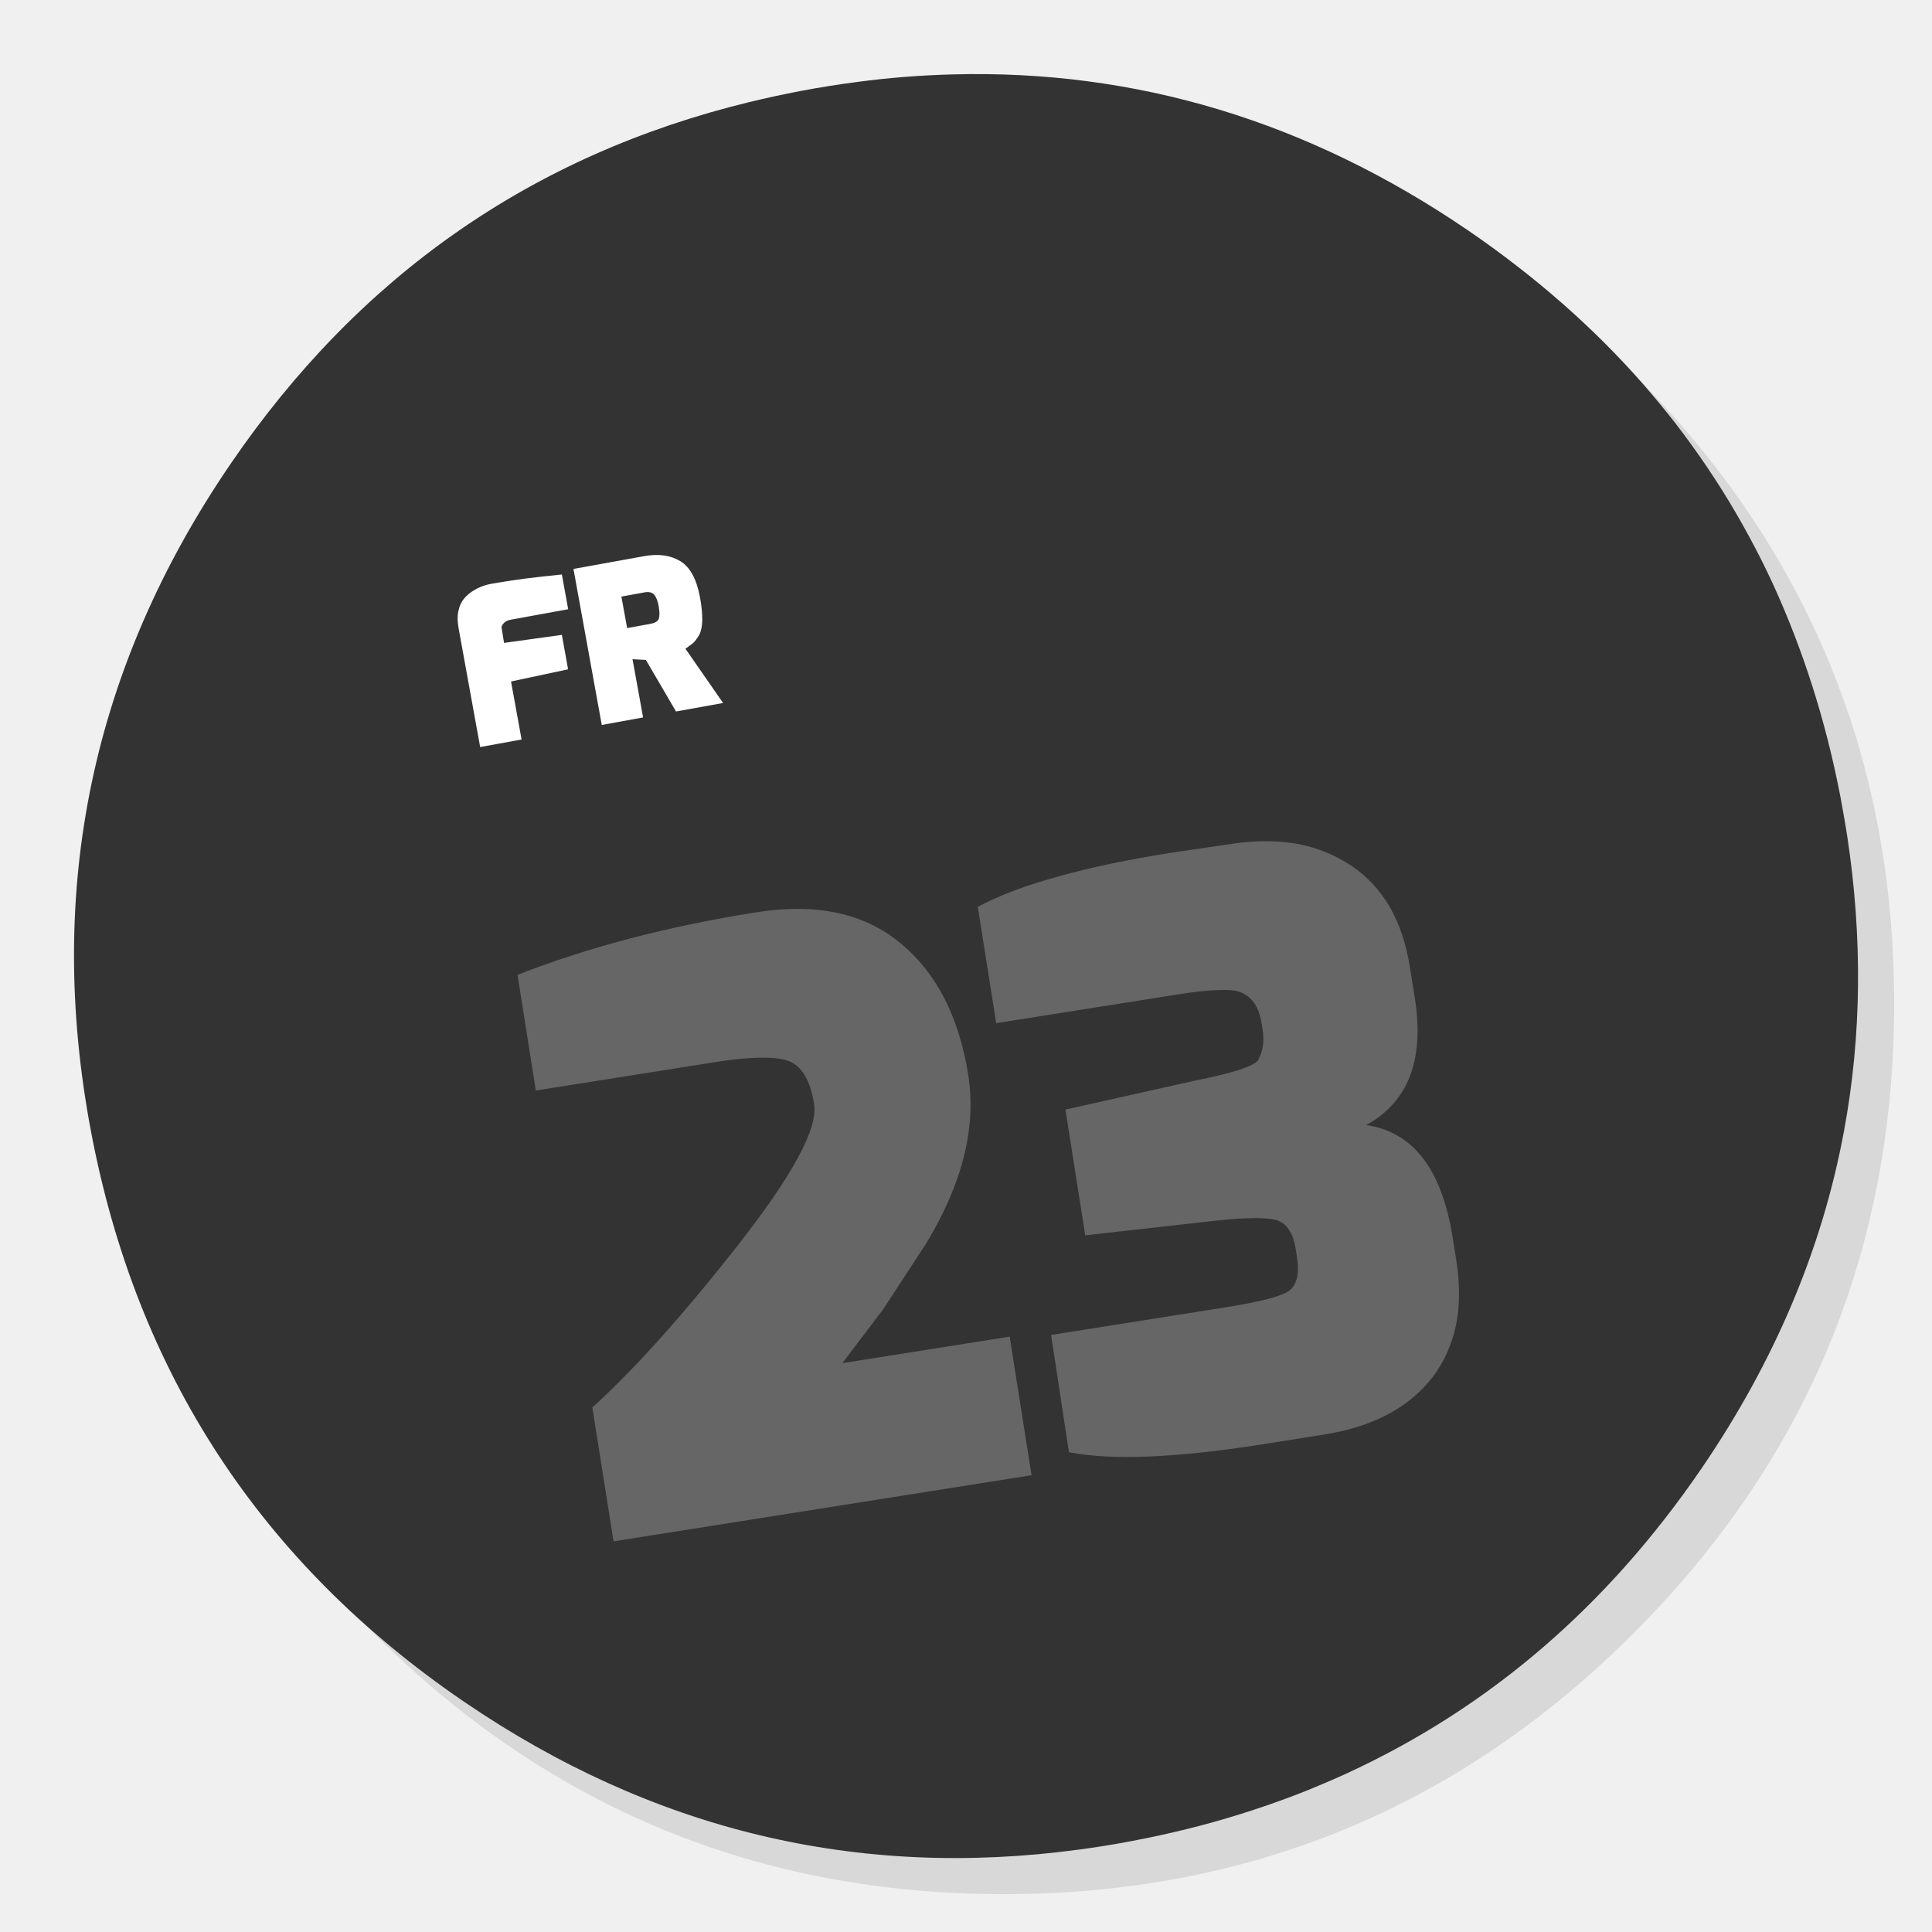
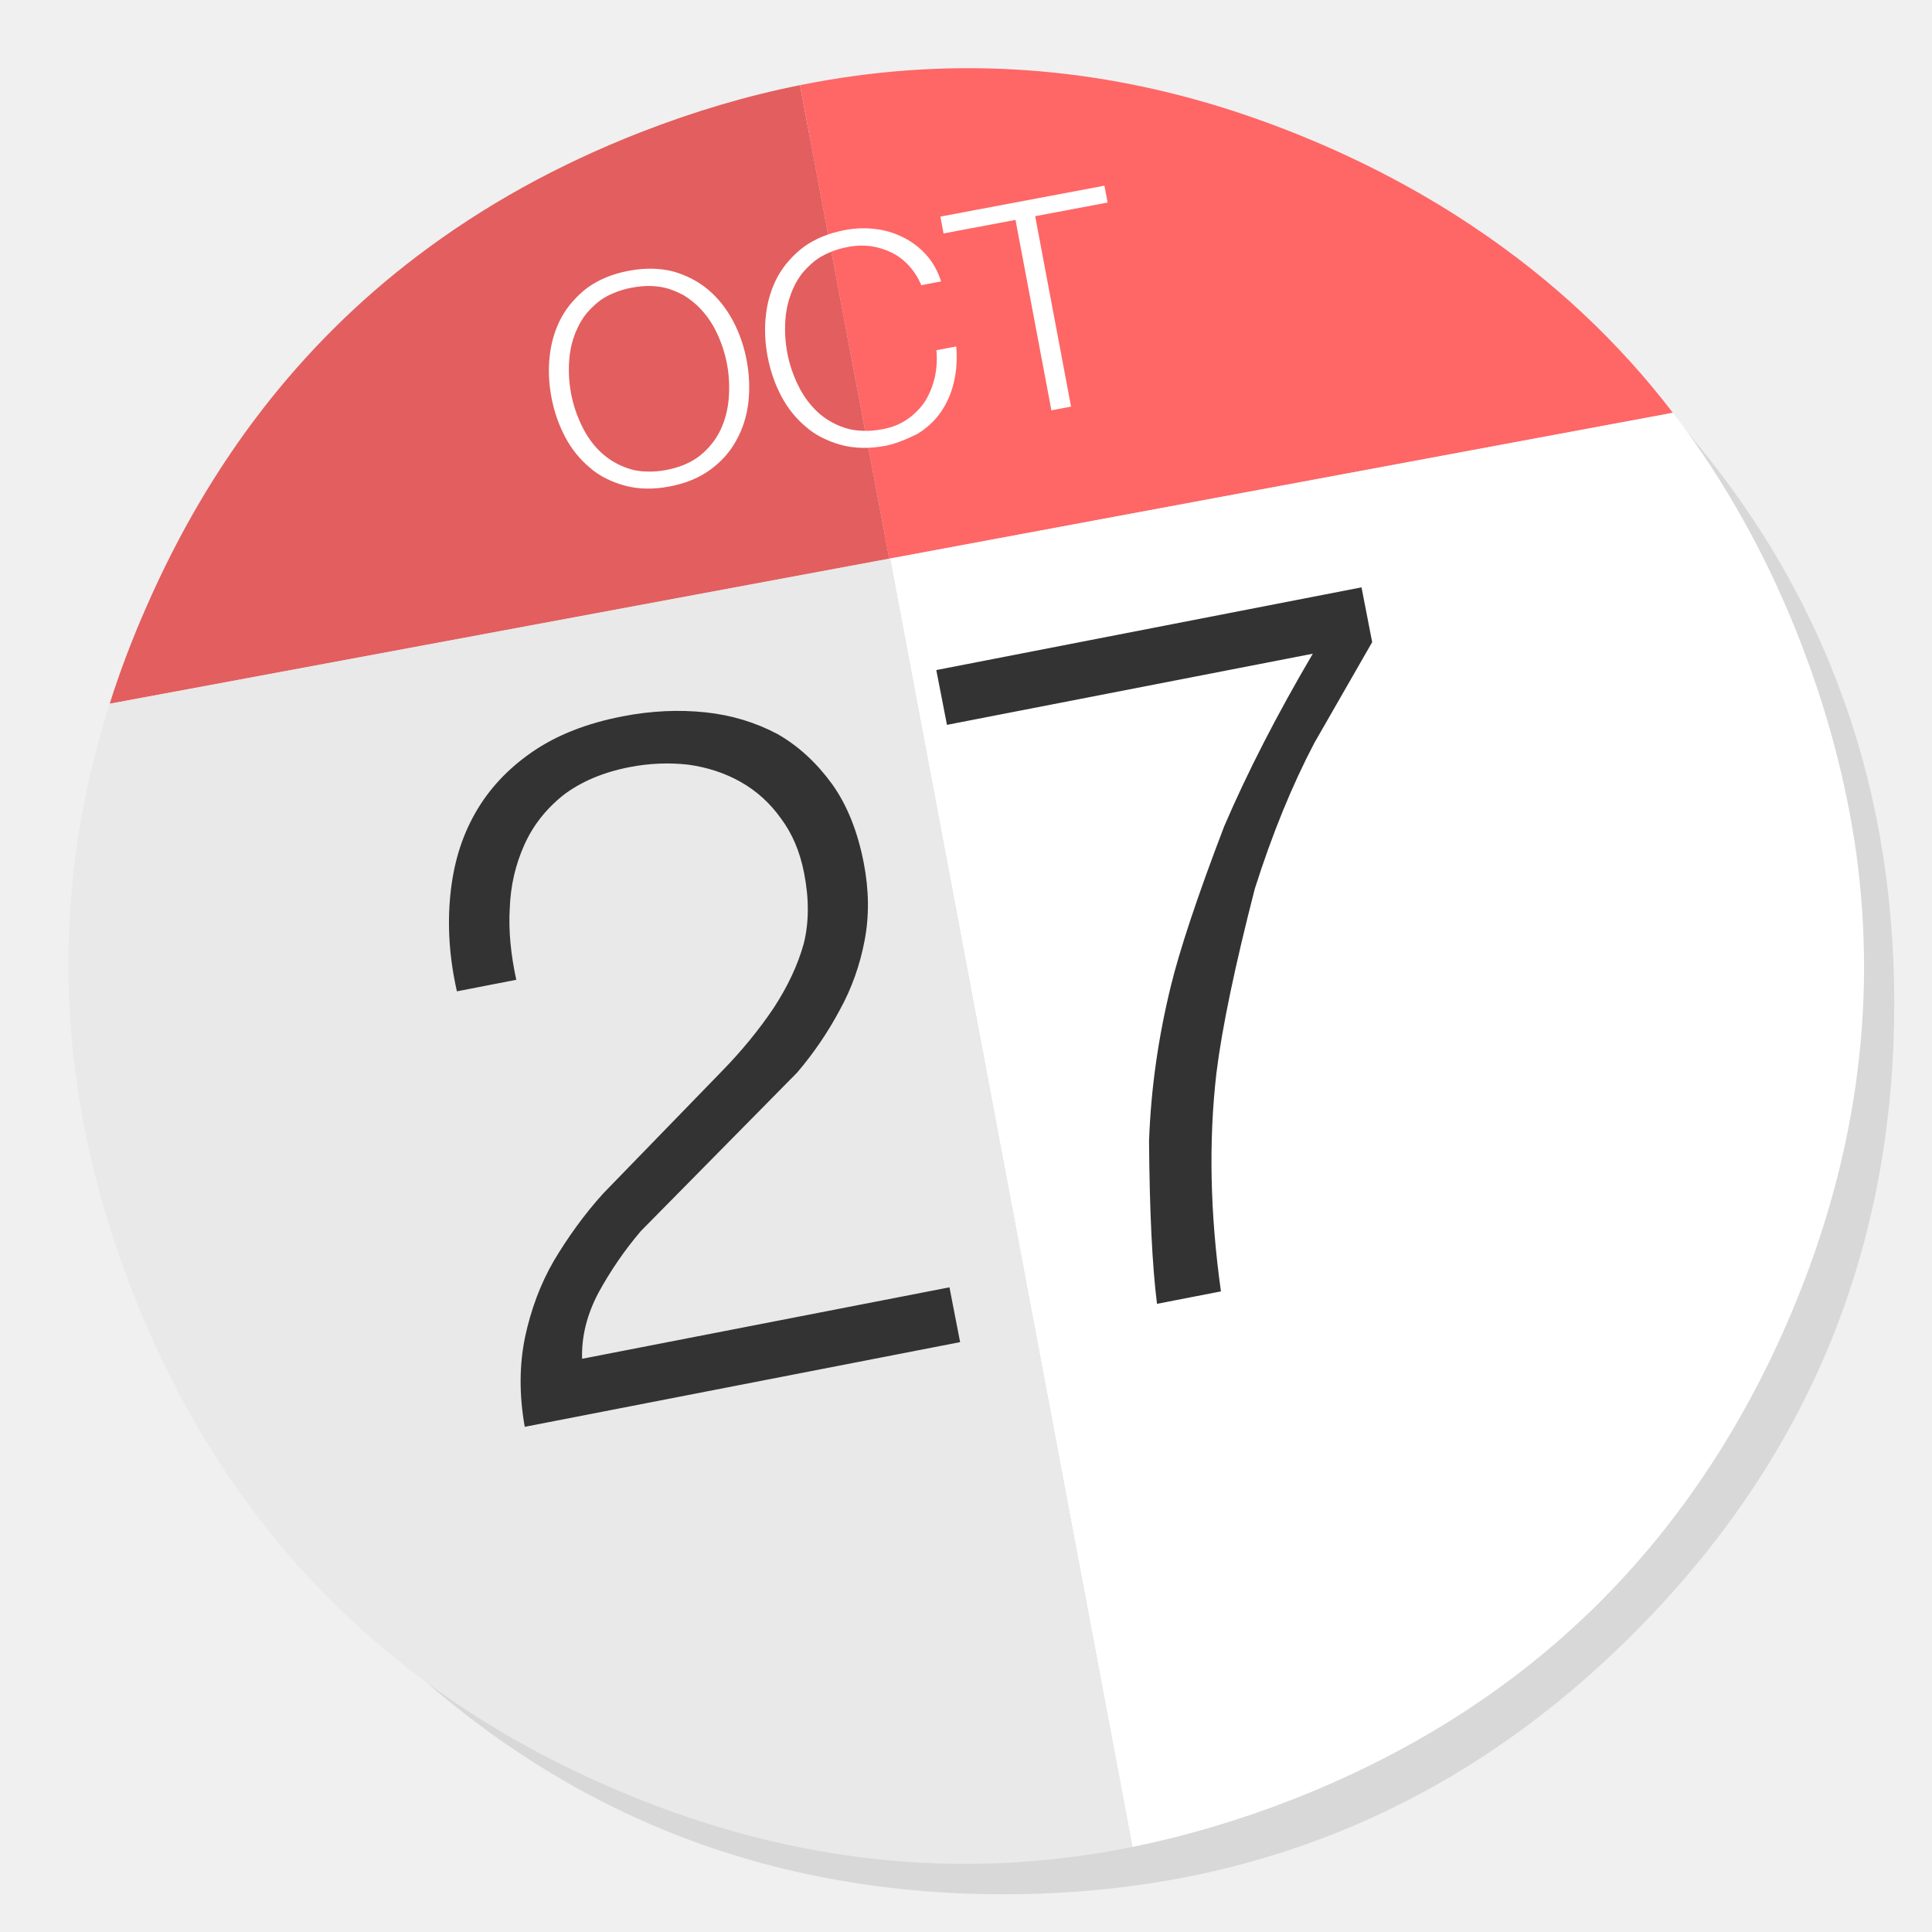
- <svg xmlns="http://www.w3.org/2000/svg" id="Calendar" image-rendering="optimizeSpeed" baseProfile="basic" version="1.1" style="background-color:#FFFFFF" x="0px" y="0px" width="1024px" height="1024px" viewBox="0 0 1024 1024" enable-background="new 0 0 1024 1024">
+ <svg xmlns="http://www.w3.org/2000/svg" id="Calendar" image-rendering="optimizeSpeed" baseProfile="basic" version="1.1" style="background-color:#ffffff" x="0px" y="0px" width="1024px" height="1024px" viewBox="0 0 1024 1024" enable-background="new 0 0 1024 1024">
  <defs transform="matrix(1 0 0 1 0 0) " />
  <g id="shadow">
    <g id="shape">
-       <path id="path" fill="#000000" fill-opacity="0.098" d="M969.6,351.25 Q961,330.4 950.2,310.4 C946.15,302.85 941.85,295.35 937.3,288 917.75,256.3 893.9,226.35 865.75,198.2 773.6,106.05 662.3,59.95 531.95,59.95 401.6,59.95 290.35,106.05 198.2,198.2 106.05,290.35 59.95,401.6 59.95,531.95 59.95,662.3 106.05,773.6 198.2,865.75 290.35,957.9 401.6,1003.95 531.95,1003.95 662.3,1003.95 773.6,957.9 865.75,865.75 916.5,814.95 953.3,758.35 976.1,696 994.65,645.15 1003.95,590.5 1003.95,531.95 1003.95,487.05 998.5,444.4 987.55,404 986.3,399.45 985,394.9 983.65,390.4 979.55,377.1 974.85,364.05 969.6,351.25z" />
-     </g>
-   </g>
-   <g id="circle">
-     <g id="shape2">
-       <path id="path1" fill="#333333" fill-opacity="1" d="M933.45,296.55 C929.35,288.4 924.9,280.25 920.25,272.2 910.5,255.45 899.65,239.4 887.55,223.75 882.4,217.2 876.95,210.6 871.3,204.05 844.95,173.9 813.8,146.55 778.15,122.15 693.35,64.25 602.05,36.7 504.4,39.45 487.95,39.9 471.35,41.15 454.25,43.45 444.55,44.7 434.55,46.3 424.45,48.2 415.3,49.95 406.25,51.9 397.2,54.1 282.05,82.05 190.35,146.05 122.15,245.95 Q11.95,407.45 48.2,599.55 C72.4,727.65 138.3,828.45 245.95,901.95 345.85,970.1 454.55,996.2 572,980.3 572.15,980.3 572.25,980.25 572.4,980.25 580.85,979.1 588.85,977.85 596.6,976.4 597.8,976.2 598.7,976 599.55,975.85 609.7,973.95 619.65,971.75 629,969.45 631.4,968.85 633.6,968.3 635.7,967.75 655.3,962.6 674.2,956.35 692,949.3 699.5,946.25 706.9,943.1 714,939.85 789.65,904.95 852.1,851.15 901.95,778.15 940.7,721.35 965.85,661.75 977.4,599.25 986.7,548.95 987.25,496.8 979,442.7 978.05,436.75 977,430.6 975.85,424.45 975.75,423.85 975.6,423.15 975.5,422.5 975.4,422.15 975.35,421.85 975.3,421.5 967.55,381.6 955.65,344.35 939.55,309.2 937.65,305.1 935.55,300.8 933.45,296.55z" />
+       <path id="path" fill="#000000" fill-opacity="0.098" d="M969.65,351.3 Q961.05,330.45 950.25,310.45 C946.2,302.9 941.9,295.4 937.35,288.05 917.8,256.35 893.95,226.4 865.8,198.25 773.65,106.1 662.35,60 532,60 401.65,60 290.4,106.1 198.25,198.25 106.1,290.4 60,401.65 60,532 60,662.35 106.1,773.65 198.25,865.8 290.4,957.95 401.65,1004 532,1004 662.35,1004 773.65,957.95 865.8,865.8 916.55,815 953.35,758.4 976.15,696.05 994.7,645.2 1004,590.55 1004,532 1004,487.1 998.55,444.45 987.6,404.05 986.35,399.5 985.05,394.95 983.7,390.45 979.6,377.15 974.9,364.1 969.65,351.3z" />
    </g>
  </g>
  <g id="inner-circle">
-     <g id="Symbole.__203_1" overflow="visible">
-       <g id="Calque.__203">
-         <g id="element6" transform="matrix(1 0 0 1 80.5 80.45) " />
+     <g id="Symbole.__205_1" overflow="visible">
+       <g id="Calque.__202">
+         <g id="shape19">
+           <path id="path16" fill="#E35E5E" fill-opacity="1" d="M423.999,45.14 C396.047,50.708 367.764,59.088 339.371,70.17 295.54,87.316 256.176,109.093 221.057,135.777 159.088,182.75 111.178,244.829 77.602,321.628 70.049,338.719 63.544,355.865 58.141,373.011 L471.33,296.102 423.999,45.14z" />
+           <path id="path17" fill="#FF6666" fill-opacity="1" d="M781.476,120.561 C757.328,104.297 730.92,89.852 702.472,77.392 684.94,69.729 667.408,63.168 649.545,57.489 574.951,34.058 499.916,29.923 424.55,45.029 424.385,45.085 424.164,45.085 423.999,45.14 L471.33,296.102 471.771,296.019 886.669,218.779 L886.669,218.806 C857.724,180.986 822.495,148.017 781.476,120.561z" />
+           <path id="path18" fill="#FFFFFF" fill-opacity="1" d="M932.429,291.416 C929.617,285.958 926.805,280.555 923.607,274.986 918.701,266.165 913.518,257.564 907.95,248.909 901.334,238.709 894.387,228.785 886.669,218.806 L886.669,218.779 L471.771,296.019 600.201,978.86 600.201,978.915 C628.705,973.127 656.712,964.802 684.774,953.885 806.782,906.141 894.057,822.34 946.708,702.317 983.04,619.177 995.445,535.431 983.702,451.079 Q975.707,395.23 953.93,339.271 C948.031,324.164 941.581,309.609 934.469,295.385 933.807,294.117 933.145,292.849 932.429,291.416z" />
+           <path id="path19" fill="#E9E9E9" fill-opacity="1" d="M600.201,978.915 L600.201,978.86 471.771,296.019 471.33,296.102 58.141,373.011 C54.502,384.314 51.359,395.671 48.658,406.973 48.272,408.406 47.941,409.895 47.61,411.273 45.295,421.473 43.31,431.562 41.766,441.431 40.664,447.881 39.837,454.056 39.23,459.955 38.955,461.609 38.844,462.987 38.734,464.476 30.905,537.747 41.491,611.018 70.215,684.619 84.88,722.164 103.018,756.401 124.189,786.945 172.926,857.073 238.644,910.165 321.838,946.553 414.075,987.02 507.138,997.716 600.201,978.915z" />
+         </g>
      </g>
    </g>
  </g>
  <g id="txt">
-     <g id="Symbole.__205_1" overflow="visible">
-       <g id="Calque.__204">
-         <g id="shape21">
-           <path id="path19" fill="#666666" fill-opacity="1" d="M716.2,458.85 Q703.65,450.45 688.35,447.4 C678.15,445.5 667.05,445.35 655.05,446.95 L621.2,451.9 C598.05,455.55 577.9,459.75 560.75,464.6 543.6,469.3 529.45,474.65 518.25,480.65 L528,542.3 625.6,526.85 C637.7,524.95 647.1,524.3 653.85,524.95 662.1,526.3 667.05,532.1 668.65,542.3 L669.25,546 C670.2,552.15 669.35,557.5 666.7,562.05 664.25,565.25 653,568.85 632.9,572.85 L564.7,588.1 575.2,654.75 644.6,646.95 C660.25,645.3 670.85,645.2 676.3,646.6 681.9,648.15 685.4,653.35 686.8,662.3 L687.4,666.2 C688.85,675.45 687.3,681.55 682.7,684.5 678.2,687.35 667.1,690.15 649.35,692.95 L557.1,707.55 566.55,769.7 C578.2,771.95 592.55,772.7 609.6,771.95 626.85,771.2 646.8,769.05 669.5,765.45 L701.45,760.4 C727.45,756.3 746.65,746.2 759.1,730.15 765.25,722.1 769.45,712.95 771.65,702.6 773.8,692.1 773.85,680.5 771.85,667.85 L769.9,655.7 C767.05,637.8 761.85,623.9 754.25,613.95 746.6,604 736.55,598.15 724.15,596.3 735.3,590.15 743,581.5 747.35,570.25 751.6,559 752.45,545.25 749.9,529 L747.25,512.5 C745.3,500.25 741.75,489.65 736.55,480.6 731.3,471.65 724.55,464.4 716.2,458.85z M274.3,516.7 L284,578 378.7,563 C397.25,560.05 410.2,559.8 417.5,562.15 424.75,564.65 429.45,572.35 431.5,585.3 432.55,591.75 429.65,601.25 422.85,613.7 416.1,626.2 405.45,641.7 390.9,660.25 361.95,697.1 336.3,725.7 313.95,746 L325.2,816.95 546.75,781.9 535.15,708.45 446.45,722.5 468.15,693.9 490.95,658.95 C510.15,627.2 517.55,597.45 513.2,569.8 508.3,538.85 496.3,515.55 477.15,499.8 458,483.95 432.55,478.5 400.8,483.55 353.75,491 311.6,502.05 274.3,516.7z" />
-           <path id="path20" fill="#FFFFFF" fill-opacity="1" d="M367.35,340.85 C368.35,339.9 369.4,338.5 370.55,336.6 372.6,332.8 372.75,326.2 371.05,316.8 369.3,307.15 365.85,300.7 360.65,297.45 358.05,295.9 355.1,294.85 351.85,294.4 348.55,293.95 344.9,294.1 340.95,294.85 L303.95,301.55 318.95,384.25 340.85,380.25 335.25,349.4 342.35,349.8 358.3,377.1 383.25,372.6 363.3,343.85 367.35,340.85z M341.45,314 C343.8,313.55 345.5,313.9 346.6,315.05 347.7,316.2 348.55,318.25 349.1,321.25 349.65,324.25 349.65,326.45 349.2,327.9 348.7,329.3 347.15,330.25 344.5,330.7 L332.4,332.9 329.35,316.2 341.45,314z M301.15,322.9 L297.8,304.5 C283.55,305.85 271.1,307.5 260.55,309.4 257.8,309.9 255.35,310.7 253.15,311.8 250.9,312.9 248.95,314.25 247.25,315.9 245.15,317.9 243.8,320.3 243.15,323.1 242.4,325.95 242.4,329.2 243.05,332.9 L254.5,395.95 276.45,391.95 270.85,361.2 301.1,354.75 297.8,336.5 267.15,340.75 265.85,332.65 C265.8,331.9 266.2,331.1 267.05,330.25 267.9,329.3 269.2,328.7 271,328.4 L301.15,322.9z" />
-         </g>
-       </g>
+     <g id="drawingObject">
+       <path id="path1" fill="#333333" fill-opacity="1" d="M696.639,393.763 L727.28,340.353 721.63,311.307 496.257,355.146 501.907,384.191 695.814,346.473 C676.729,378.935 661.147,409.319 648.852,437.948 634.414,475.646 625.13,503.968 620.626,522.428 613.927,549.689 610.021,576.965 609.015,604.794 609.301,642.14 610.708,670.894 613.234,691.057 L647.121,684.466 C641.373,643.437 640.556,604.799 644.722,568.82 647.642,545.085 654.423,512.505 665.066,471.079 674.409,441.629 685.024,415.84 696.639,393.763z M457.783,457.25 C454.592,440.845 449.077,426.845 441.023,415.572 433.021,404.569 423.451,395.545 412.147,389.091 400.627,382.958 387.859,379.022 373.896,377.551 359.933,376.08 345.261,376.701 329.931,379.683 311.106,383.345 295.276,389.495 282.225,398.453 269.174,407.411 259.015,418.319 251.747,431.177 244.479,444.034 240.266,458.251 238.676,474.47 237.086,490.689 238.125,507.513 242.168,525.428 L273.634,519.307 C270.802,506.181 269.471,493.6 270.18,481.461 270.62,469.373 273.204,458.264 277.88,447.864 282.34,437.786 289.264,428.903 298.438,421.536 307.664,414.438 319.512,409.343 333.766,406.57 344.254,404.53 354.788,404.155 364.776,405.283 374.817,406.679 384.044,409.63 392.508,414.403 400.973,419.176 408.086,425.608 413.846,433.698 419.875,441.736 423.962,451.268 426.212,462.833 428.88,476.549 428.814,489.122 425.961,500.284 422.839,511.497 417.513,522.861 409.983,534.373 402.184,545.939 392.936,557.227 382.456,567.919 L319.676,632.604 C309.569,643.781 301.016,655.772 293.644,668.092 286.323,680.681 281.416,694.195 278.331,708.472 275.299,723.018 275.054,738.975 278.133,756.24 L508.885,711.355 503.235,682.309 308.521,720.184 C308.154,708.253 311.172,696.502 317.304,684.982 323.489,673.73 330.855,662.808 339.722,652.43 L422.484,568.506 C431.351,558.129 438.933,546.885 445.065,535.365 451.467,523.792 455.777,511.51 458.264,498.466 460.751,485.422 460.608,471.773 457.783,457.25z" />
+     </g>
+   </g>
+   <g id="circle">
+     <g id="drawingObject1">
+       <path id="path4" fill="#FFFFFF" fill-opacity="1" d="M548.662,114.584 L587.05,107.35 585.366,98.415 498.414,114.801 500.098,123.736 538.238,116.549 557.258,217.482 567.683,215.518 548.662,114.584z M488.301,151.146 L498.808,149.166 C496.972,143.516 494.268,138.714 490.711,134.843 487.155,130.973 483.061,127.889 478.446,125.675 473.815,123.378 468.911,121.903 463.667,121.349 458.324,120.728 453.137,120.935 447.925,121.917 439.238,123.554 432.005,126.545 426.046,130.837 423.116,133.017 420.496,135.481 418.171,138.147 415.831,140.73 413.884,143.581 412.216,146.551 408.912,152.657 406.839,159.387 405.982,166.659 405.125,173.931 405.406,181.332 406.84,188.943 408.259,196.472 410.706,203.55 414.167,210.094 417.612,216.555 421.961,221.904 427.246,226.305 429.911,228.63 432.747,230.494 435.867,232.048 438.987,233.602 442.308,234.861 445.831,235.825 452.959,237.737 460.784,237.89 469.471,236.253 473.773,235.442 479.46,233.343 486.433,229.887 491.339,226.821 495.426,223.052 498.597,218.514 501.768,213.975 504.122,208.734 505.508,202.904 506.961,196.976 507.379,190.558 506.845,183.633 L496.338,185.613 C496.761,190.588 496.476,195.439 495.451,200.002 494.359,204.663 492.662,208.838 490.374,212.61 487.905,216.331 484.816,219.483 481.105,222.067 477.327,224.749 472.865,226.532 467.818,227.483 464.095,228.185 460.641,228.493 457.44,228.326 454.171,228.256 451.088,227.809 448.176,226.902 445.346,225.978 442.651,224.859 440.141,223.361 437.647,221.946 435.354,220.237 433.279,218.315 429.112,214.388 425.648,209.644 422.985,204.149 420.321,198.654 418.387,192.935 417.265,186.979 416.126,180.939 415.831,174.827 416.327,168.822 416.824,162.817 418.339,157.22 420.791,152.046 422.009,149.418 423.522,146.991 425.314,144.683 427.138,142.54 429.225,140.433 431.525,138.543 433.907,136.638 436.616,135.1 439.635,133.845 442.556,132.524 445.886,131.554 449.608,130.852 453.58,130.104 457.494,129.966 461.353,130.438 465.227,130.993 468.864,132.107 472.346,133.764 475.828,135.421 478.923,137.75 481.615,140.67 484.307,143.589 486.596,147.099 488.301,151.146z M388.443,169.964 C384.998,163.503 380.617,157.989 375.318,153.505 370.033,149.103 363.861,145.897 356.799,143.887 349.687,142.057 341.862,141.904 333.258,143.526 324.653,145.147 317.421,148.138 311.462,152.43 308.532,154.61 305.912,157.075 303.587,159.74 301.247,162.323 299.3,165.174 297.632,168.144 294.328,174.25 292.255,180.98 291.398,188.252 290.541,195.524 290.822,202.925 292.256,210.536 293.675,218.065 296.122,225.143 299.583,231.687 303.028,238.148 307.377,243.497 312.661,247.898 315.327,250.223 318.163,252.088 321.282,253.641 324.402,255.195 327.724,256.454 331.247,257.418 338.375,259.33 346.2,259.483 354.804,257.862 363.408,256.24 370.641,253.25 376.584,248.874 382.46,244.597 387.043,239.364 390.347,233.259 393.667,227.236 395.771,220.671 396.628,213.399 397.469,206.044 397.173,198.561 395.754,191.032 394.32,183.421 391.888,176.426 388.443,169.964z M362.438,156.532 C364.865,158.045 367.157,159.754 369.331,161.743 373.498,165.67 376.946,170.332 379.594,175.744 382.242,181.156 384.192,186.957 385.33,192.997 386.452,198.953 386.732,204.983 386.251,211.071 385.771,217.158 384.271,222.838 381.819,228.012 379.285,233.202 375.751,237.637 371.069,241.432 366.372,245.144 360.432,247.72 353.151,249.092 349.511,249.778 346.057,250.086 342.855,249.919 339.504,249.865 336.421,249.418 333.592,248.495 330.762,247.571 328.066,246.452 325.557,244.954 323.063,243.539 320.77,241.83 318.694,239.908 314.445,235.997 311.063,231.237 308.4,225.742 305.737,220.247 303.803,214.529 302.68,208.572 301.542,202.532 301.247,196.42 301.743,190.415 302.239,184.41 303.672,178.829 306.206,173.639 307.424,171.011 308.937,168.584 310.73,166.276 312.554,164.133 314.641,162.026 316.941,160.136 319.24,158.247 321.949,156.708 325.051,155.438 327.972,154.117 331.301,153.147 334.941,152.461 342.222,151.089 348.692,151.326 354.418,153.074 357.248,153.997 359.959,155.2 362.438,156.532z" />
    </g>
  </g>
</svg>
